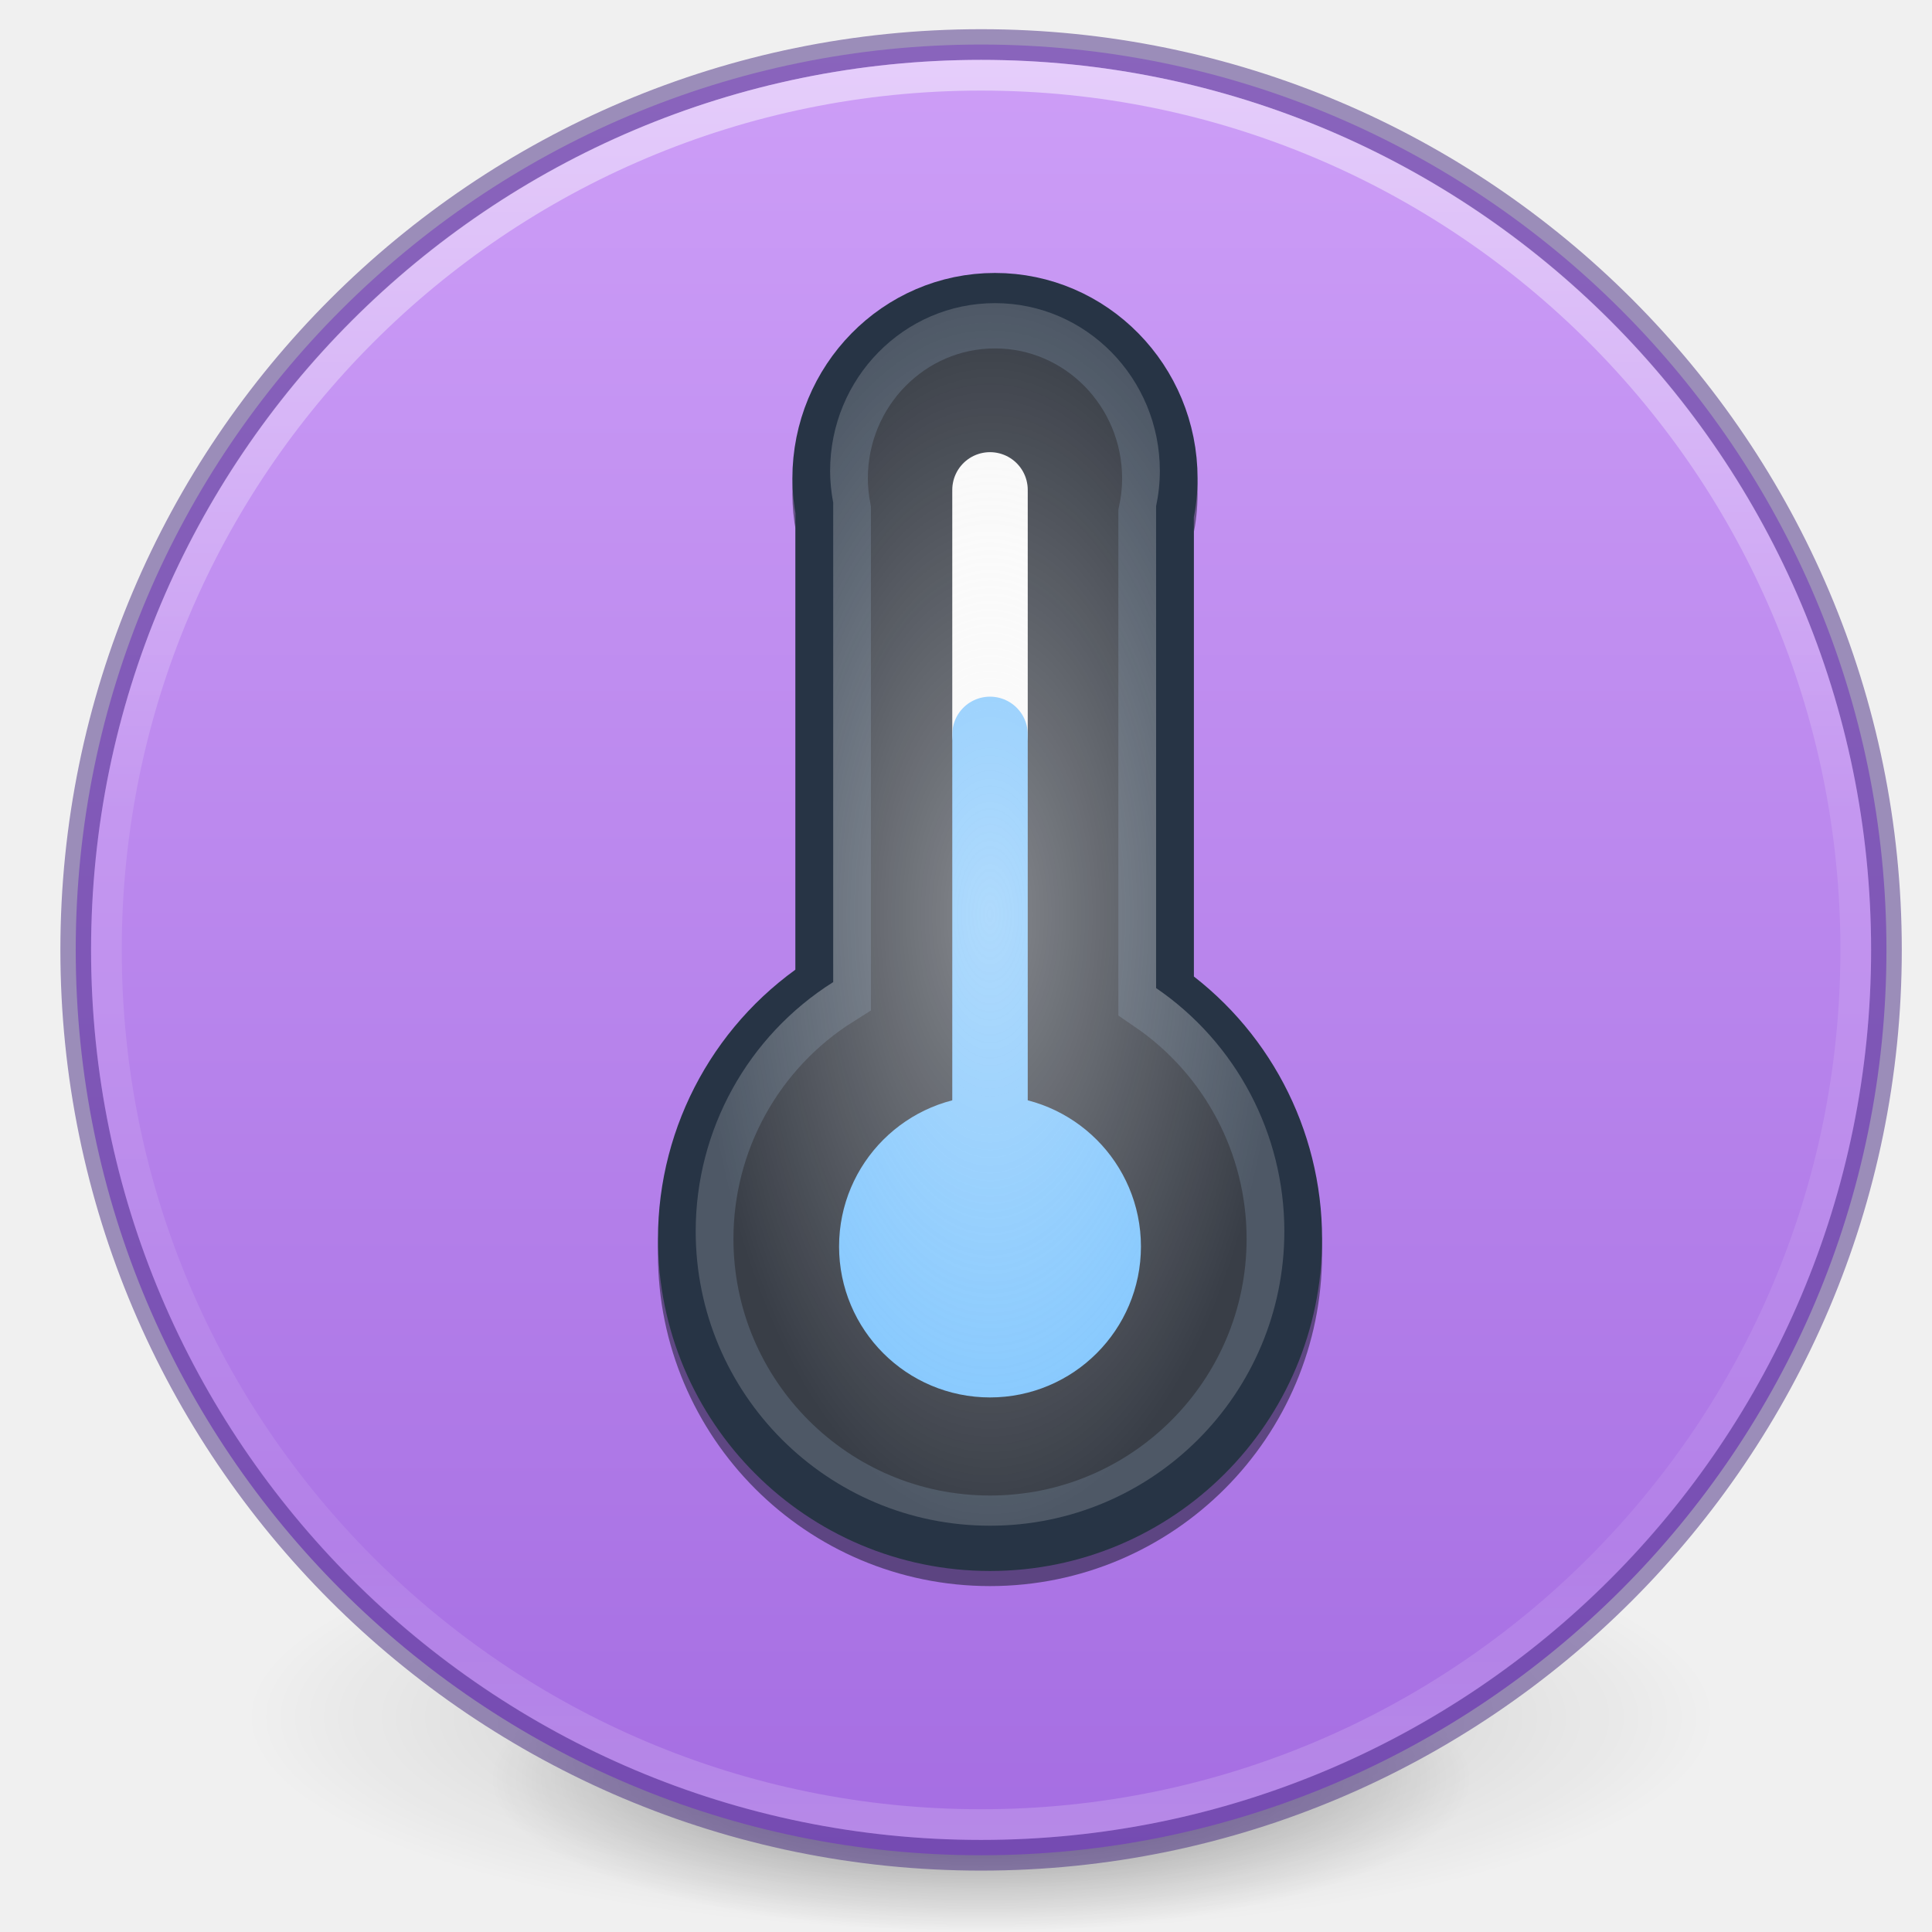
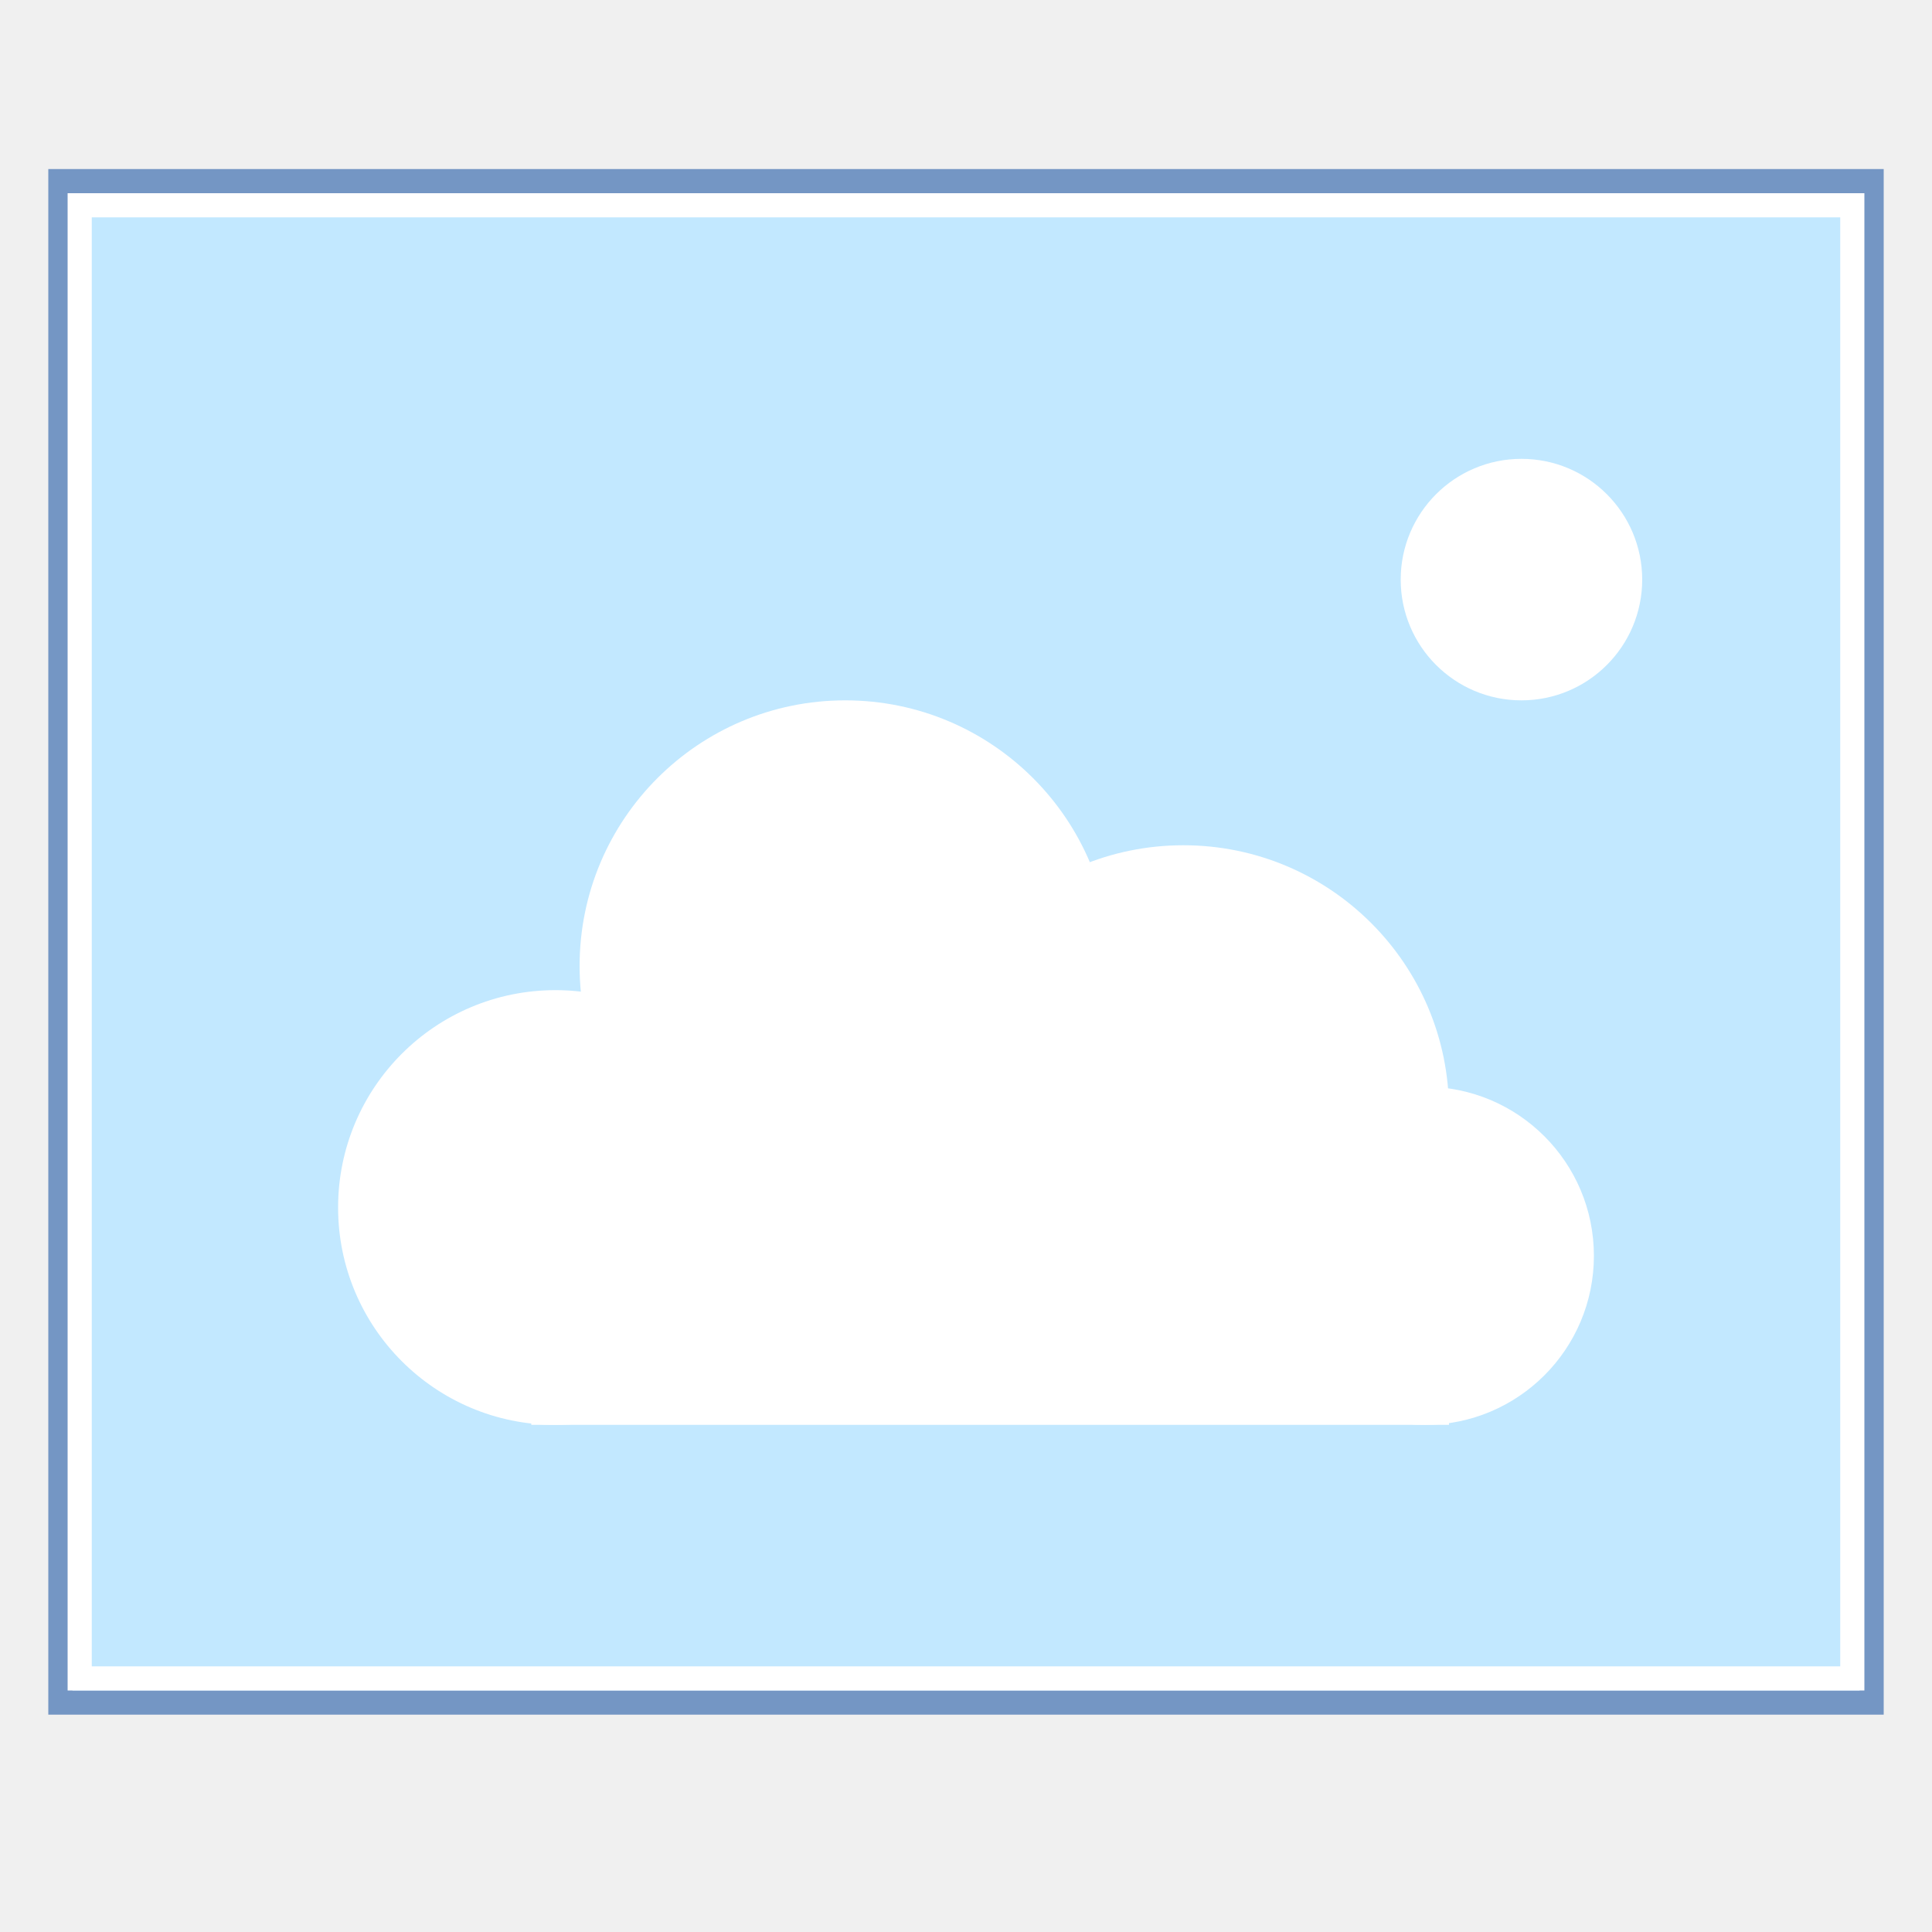
- <svg xmlns="http://www.w3.org/2000/svg" xmlns:xlink="http://www.w3.org/1999/xlink" width="128" height="128" viewBox="0 0 33.867 33.867" version="1.1" id="svg1125">
-   <defs id="defs1119">
-     <radialGradient gradientTransform="matrix(0.777445,0,0,0.2267777,-41.11417,39.77762)" gradientUnits="userSpaceOnUse" xlink:href="#b" id="y" fy="185.297" fx="99.189" r="62.769" cy="185.297" cx="99.189" />
-     <linearGradient id="b">
-       <stop offset="0" id="stop38" />
-       <stop offset="1" stop-opacity="0" id="stop40" />
-     </linearGradient>
-     <radialGradient gradientTransform="matrix(0.5182967,0,0,0.1619753,-15.4108,55.85315)" gradientUnits="userSpaceOnUse" xlink:href="#b" id="z" fy="185.297" fx="99.189" r="62.769" cy="185.297" cx="99.189" />
-     <linearGradient gradientTransform="matrix(0,2.033333,-2.033333,0,101.0667,-34.09948)" gradientUnits="userSpaceOnUse" y2="32" x2="61.5" y1="32" x1="2.5" id="A" xlink:href="#i" />
-     <linearGradient id="i">
-       <stop offset="0" stop-color="#cd9ef7" id="stop12" />
-       <stop offset="1" stop-color="#a56de2" id="stop14" />
-     </linearGradient>
-     <linearGradient gradientTransform="matrix(4.805336,0,0,4.805336,-310.8297,-102.942)" gradientUnits="userSpaceOnUse" xlink:href="#a" id="B" y2="40.496" x2="71.204" y1="15.369" x1="71.204" />
-     <linearGradient id="a">
-       <stop offset="0" stop-color="#fff" id="stop28" />
-       <stop offset=".424" stop-color="#fff" stop-opacity=".235" id="stop30" />
-       <stop offset=".821" stop-color="#fff" stop-opacity=".157" id="stop32" />
-       <stop offset="1" stop-color="#fff" stop-opacity=".392" id="stop34" />
-     </linearGradient>
-     <linearGradient xlink:href="#n" id="C" gradientUnits="userSpaceOnUse" gradientTransform="translate(0,-1)" x1="32" y1="4" x2="32" y2="185" />
-     <linearGradient id="n">
-       <stop offset="0" stop-color="#fff" id="stop146" />
-       <stop offset="1" stop-color="#d1ff82" id="stop148" />
-     </linearGradient>
-     <radialGradient xlink:href="#linearGradient4272" id="radialGradient4278" cx="65" cy="67" fx="65" fy="67" r="19.5" gradientTransform="matrix(1,0,0,2.076923,-28.40887,-110.537)" gradientUnits="userSpaceOnUse" />
-     <linearGradient id="linearGradient4272">
-       <stop style="stop-color:#fafafa;stop-opacity:0.5" offset="0" id="stop4274" />
-       <stop style="stop-color:#fafafa;stop-opacity:0.184" offset="1" id="stop4276" />
-     </linearGradient>
-     <filter style="color-interpolation-filters:sRGB" id="filter4738">
-       <feFlood flood-opacity="0.498" flood-color="rgb(0,0,0)" result="flood" id="feFlood4740" />
-       <feComposite in="flood" in2="SourceGraphic" operator="out" result="composite1" id="feComposite4742" />
-       <feGaussianBlur in="composite1" stdDeviation="2" result="blur" id="feGaussianBlur4744" />
-       <feOffset dx="1" dy="1" result="offset" id="feOffset4746" />
-       <feComposite in="offset" in2="SourceGraphic" operator="atop" result="composite2" id="feComposite4748" />
-     </filter>
-   </defs>
-   <g id="layer1" transform="translate(-90.4497,-124.0847)">
-     <g transform="matrix(0.2645833,0,0,0.2645833,98.12262,132.5427)" id="g211">
-       <path style="opacity:0.2;fill:url(#y);stroke-width:2.033" d="m 84.8,81.801 a 48.8,14.231 0 1 1 -97.6,0 48.8,14.231 0 1 1 97.6,0 z" id="path193" />
-       <path style="opacity:0.4;fill:url(#z);stroke-width:2.033" d="m 68.533,85.867 a 32.533,10.165 0 1 1 -65.067,0 32.533,10.165 0 1 1 65.067,0 z" id="path195" />
-       <path style="color:#000000;overflow:visible;fill:url(#A);stroke-width:2.033;marker:none" d="m 95.983,30.967 c 0,-33.097 -26.887,-59.983 -59.983,-59.983 -33.097,0 -59.983,26.887 -59.983,59.983 0,33.097 26.887,59.983 59.983,59.983 33.097,0 59.983,-26.887 59.983,-59.983 z" overflow="visible" id="path197" />
-       <path style="color:#000000;overflow:visible;opacity:0.5;fill:none;stroke:#452981;stroke-width:2.033;marker:none" d="m 36,-29.016 c -33.097,0 -59.983,26.887 -59.983,59.983 0,33.097 26.887,59.983 59.983,59.983 33.097,0 59.983,-26.887 59.983,-59.983 0,-33.097 -26.887,-59.983 -59.983,-59.983 z" overflow="visible" id="path199" />
-       <path style="color:#000000;overflow:visible;opacity:0.5;fill:none;stroke:url(#B);stroke-width:2.033;stroke-linecap:round;stroke-linejoin:round;marker:none" d="m 93.95,30.967 c 0,32.005 -25.945,57.95 -57.95,57.95 -32.005,0 -57.95,-25.945 -57.95,-57.95 0,-32.005 25.945,-57.95 57.95,-57.95 32.005,0 57.95,25.945 57.95,57.95 z" overflow="visible" id="path201" />
-       <path style="color:#000000;clip-rule:nonzero;display:inline;overflow:visible;visibility:visible;opacity:1;isolation:auto;mix-blend-mode:normal;color-interpolation:sRGB;color-interpolation-filters:linearRGB;solid-color:#000000;solid-opacity:1;fill:none;fill-opacity:1;fill-rule:evenodd;stroke:#0e141f;stroke-width:5;stroke-linecap:butt;stroke-linejoin:miter;stroke-miterlimit:4;stroke-dasharray:none;stroke-dashoffset:0;stroke-opacity:0.5;color-rendering:auto;image-rendering:auto;shape-rendering:auto;text-rendering:auto;enable-background:accumulate" d="M 36.921,-10.383 A 10.923,11.122 0 0 0 25.997,0.739 10.923,11.122 0 0 0 26.201,2.83 V 34.6 a 19.5,19.513 0 0 0 -9.11,16.503 19.5,19.513 0 0 0 19.5,19.513 19.5,19.513 0 0 0 19.5,-19.513 19.5,19.513 0 0 0 -8.497,-16.108 V 3.071 A 10.923,11.122 0 0 0 47.843,0.739 10.923,11.122 0 0 0 36.921,-10.383 Z" id="path4209-5" />
-       <g style="filter:url(#filter4738)" id="sketches" transform="matrix(0.5254516,-0.5254516,0.52076,0.52076,58.17983,31.5329)" />
-       <path style="color:#000000;clip-rule:nonzero;display:inline;overflow:visible;visibility:visible;opacity:1;isolation:auto;mix-blend-mode:normal;color-interpolation:sRGB;color-interpolation-filters:linearRGB;solid-color:#000000;solid-opacity:1;fill:#0e141f;fill-opacity:1;fill-rule:evenodd;stroke:#273445;stroke-width:5;stroke-linecap:butt;stroke-linejoin:miter;stroke-miterlimit:4;stroke-dasharray:none;stroke-dashoffset:0;stroke-opacity:1;color-rendering:auto;image-rendering:auto;shape-rendering:auto;text-rendering:auto;enable-background:accumulate" d="m 36.921,-11.383 a 10.923,11.122 0 0 0 -10.924,11.122 10.923,11.122 0 0 0 0.205,2.091 V 33.6 a 19.5,19.513 0 0 0 -9.11,16.503 19.5,19.513 0 0 0 19.5,19.513 19.5,19.513 0 0 0 19.5,-19.513 19.5,19.513 0 0 0 -8.497,-16.108 V 2.071 a 10.923,11.122 0 0 0 0.249,-2.332 10.923,11.122 0 0 0 -10.922,-11.122 z" id="path4209" />
-       <circle style="color:#000000;clip-rule:nonzero;display:inline;overflow:visible;visibility:visible;opacity:1;isolation:auto;mix-blend-mode:normal;color-interpolation:sRGB;color-interpolation-filters:linearRGB;solid-color:#000000;solid-opacity:1;fill:#64baff;fill-opacity:1;fill-rule:evenodd;stroke:#64baff;stroke-width:5;stroke-linecap:round;stroke-linejoin:round;stroke-miterlimit:4;stroke-dasharray:none;stroke-dashoffset:0;stroke-opacity:1;color-rendering:auto;image-rendering:auto;shape-rendering:auto;text-rendering:auto;enable-background:accumulate" id="path4232" cx="36.591" cy="50.617" r="7.5" />
-       <path style="fill:none;fill-rule:evenodd;stroke:#fafafa;stroke-width:5;stroke-linecap:round;stroke-linejoin:round;stroke-miterlimit:4;stroke-dasharray:none;stroke-opacity:1" d="M 36.591,0.49 V 16.652 Z" id="path4222-7" />
-       <path style="fill:none;fill-rule:evenodd;stroke:#64baff;stroke-width:5;stroke-linecap:round;stroke-linejoin:round;stroke-miterlimit:4;stroke-dasharray:none;stroke-opacity:1" d="m 36.591,16.689 v 31.744 z" id="path4222" />
-       <path style="color:#000000;clip-rule:nonzero;display:inline;overflow:visible;visibility:visible;opacity:1;isolation:auto;mix-blend-mode:normal;color-interpolation:sRGB;color-interpolation-filters:linearRGB;solid-color:#000000;solid-opacity:1;fill:url(#radialGradient4278);fill-opacity:1;fill-rule:evenodd;stroke:none;stroke-width:5;stroke-linecap:butt;stroke-linejoin:miter;stroke-miterlimit:4;stroke-dasharray:none;stroke-dashoffset:0;stroke-opacity:1;color-rendering:auto;image-rendering:auto;shape-rendering:auto;text-rendering:auto;enable-background:accumulate" d="m 36.921,-11.883 a 10.923,11.122 0 0 0 -10.924,11.122 10.923,11.122 0 0 0 0.205,2.091 V 33.1 a 19.5,19.513 0 0 0 -9.11,16.503 19.5,19.513 0 0 0 19.5,19.513 19.5,19.513 0 0 0 19.5,-19.513 19.5,19.513 0 0 0 -8.497,-16.108 V 1.571 a 10.923,11.122 0 0 0 0.249,-2.332 10.923,11.122 0 0 0 -10.922,-11.122 z" id="path4209-6" />
+ <svg xmlns="http://www.w3.org/2000/svg" version="1.1" id="Layer_1" x="0px" y="0px" viewBox="0 0 80 80" style="enable-background:new 0 0 80 80;" xml:space="preserve" width="80" height="80">
+   <g>
+     <rect x="2.5" y="7.5" style="fill:#C2E8FF;" width="75" height="63" />
+     <g>
+       <path style="fill:#7496C4;" d="M77,8v62H3V8H77 M78,7H2v64h76V7L78,7z" />
    </g>
  </g>
+   <circle style="fill:#FFFFFF;" cx="63" cy="24" r="5" />
+   <circle style="fill:#FFFFFF;" cx="59" cy="52" r="7" />
+   <circle style="fill:#FFFFFF;" cx="23" cy="50" r="9" />
+   <circle style="fill:#FFFFFF;" cx="35" cy="40" r="11" />
+   <circle style="fill:#FFFFFF;" cx="49" cy="46" r="11" />
+   <g>
+     <path style="fill:#FFFFFF;" d="M76.2,9v60H3.8V9H76.2 M77.2,8H2.8v62h74.4V8L77.2,8z" />
+   </g>
+   <rect x="22" y="48.143" style="fill:#FFFFFF;" width="38" height="10.857" />
</svg>
